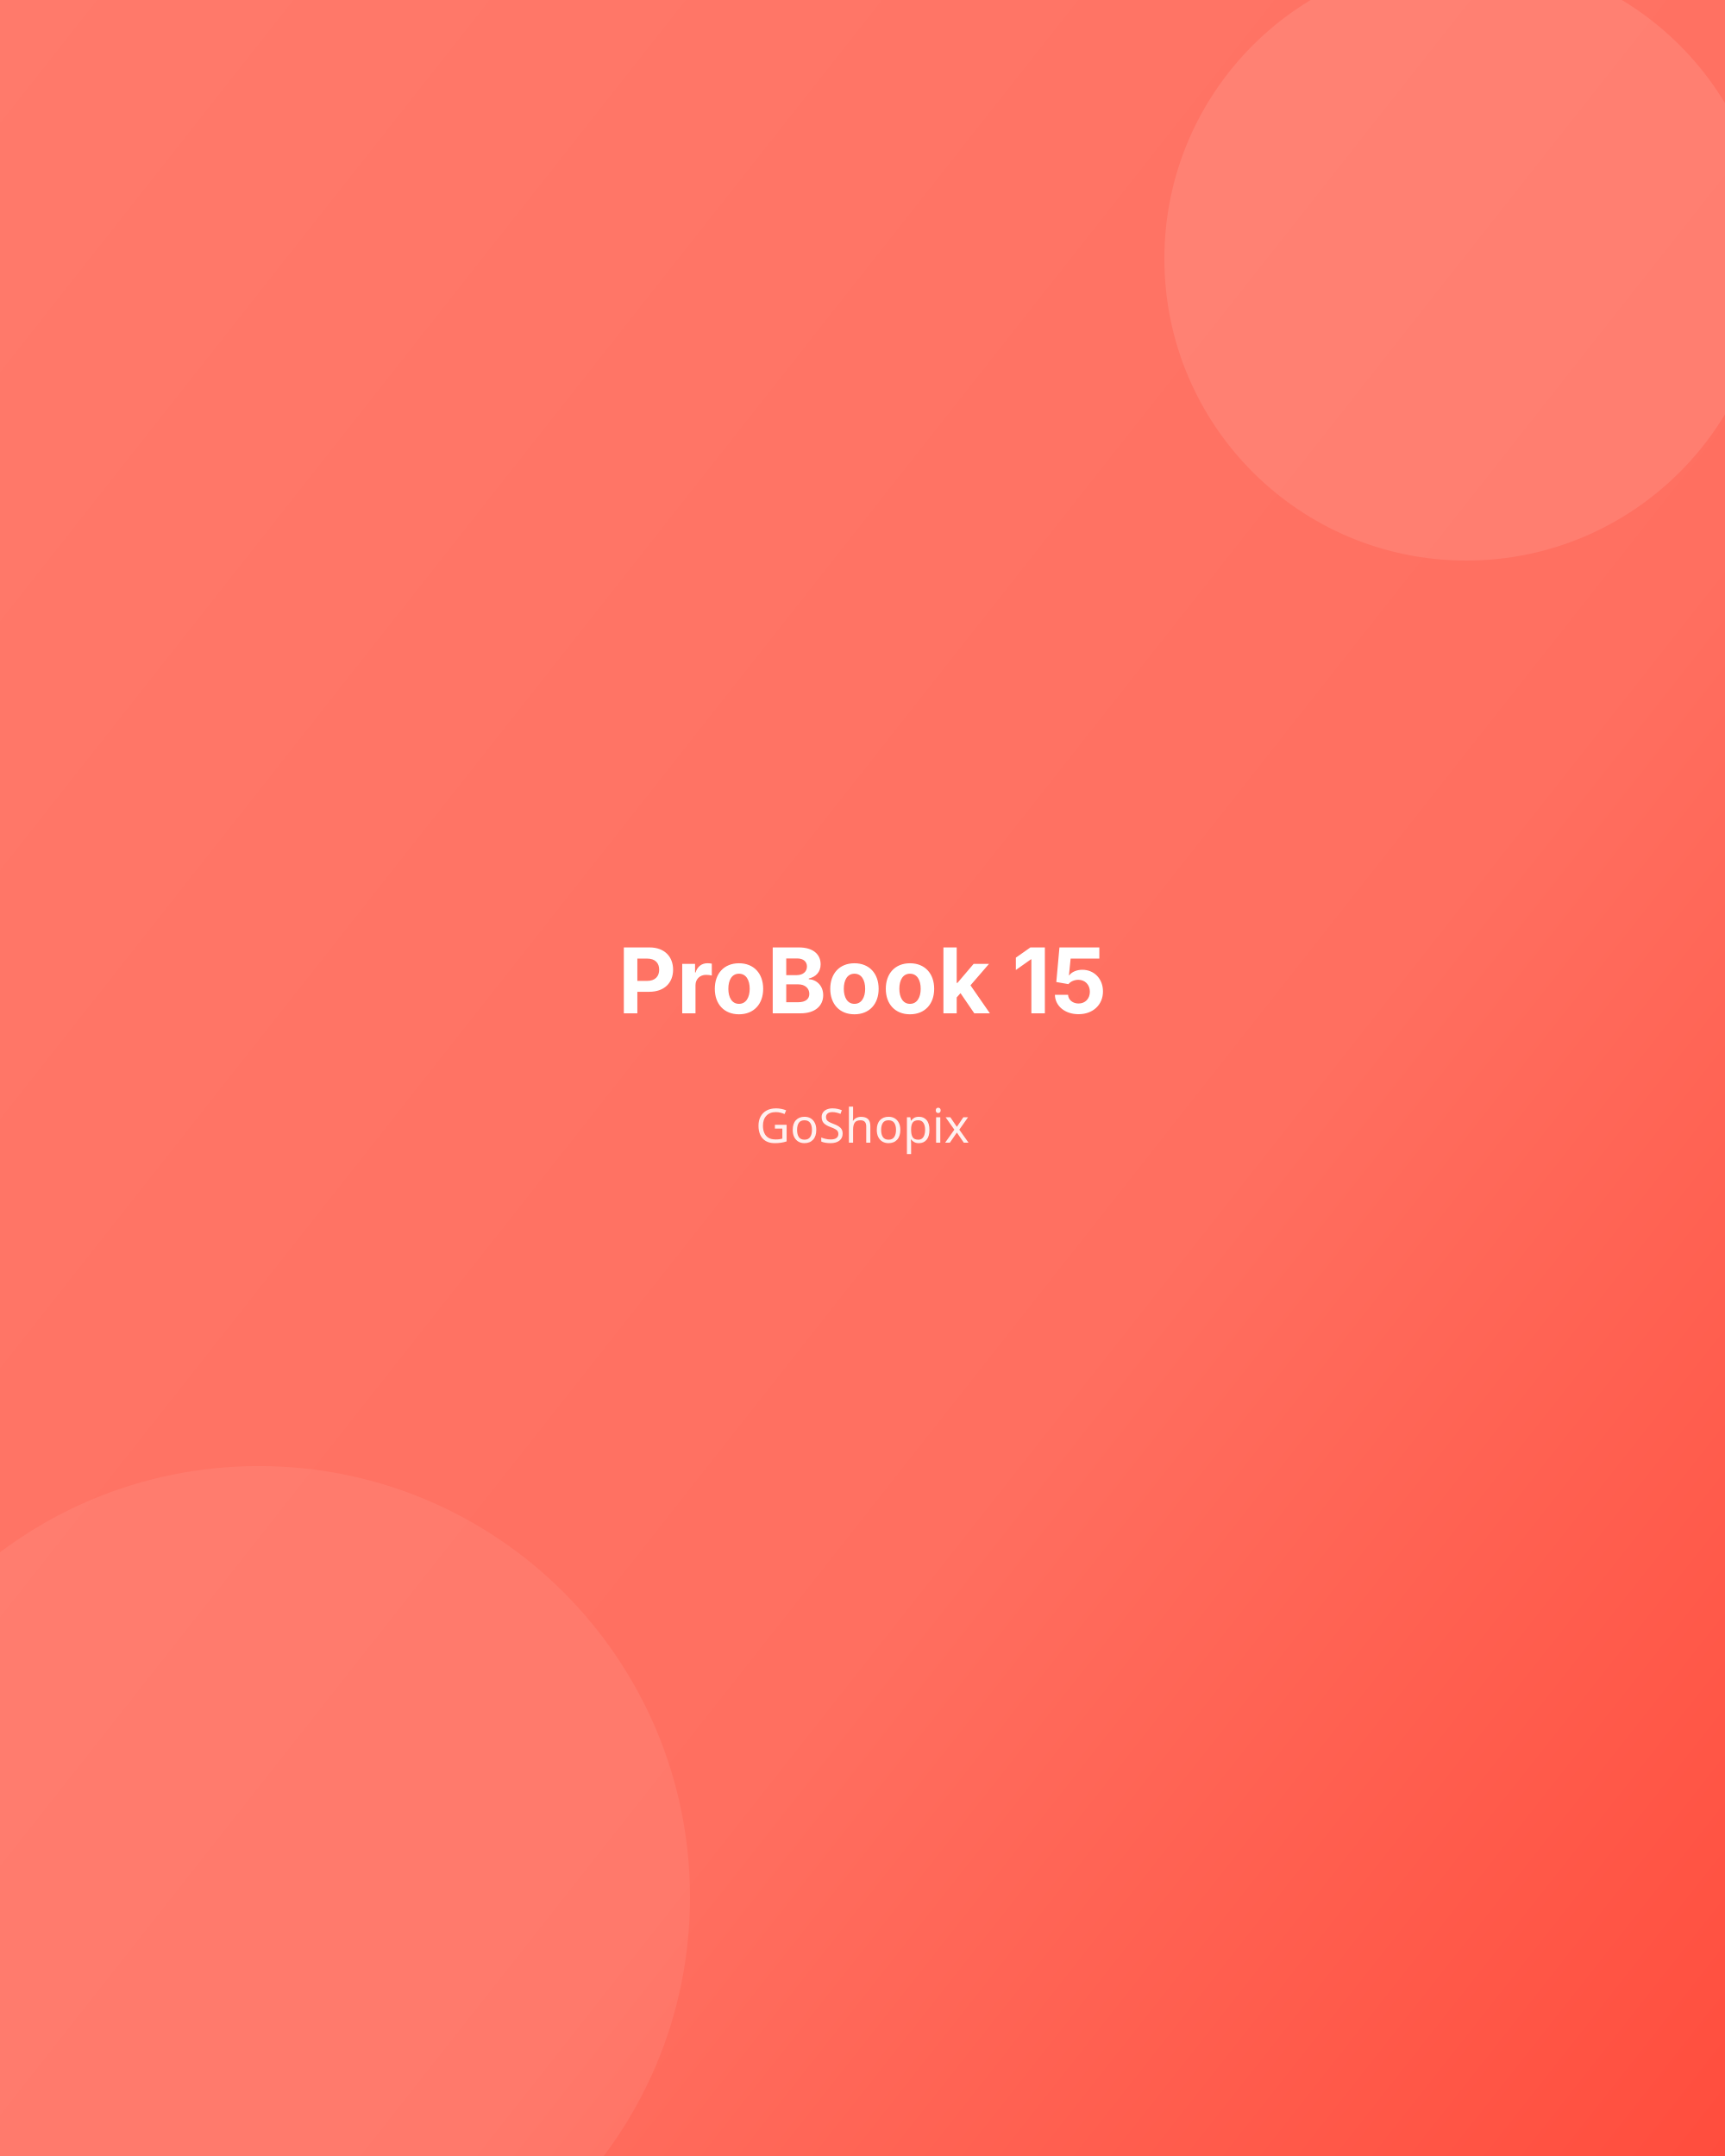
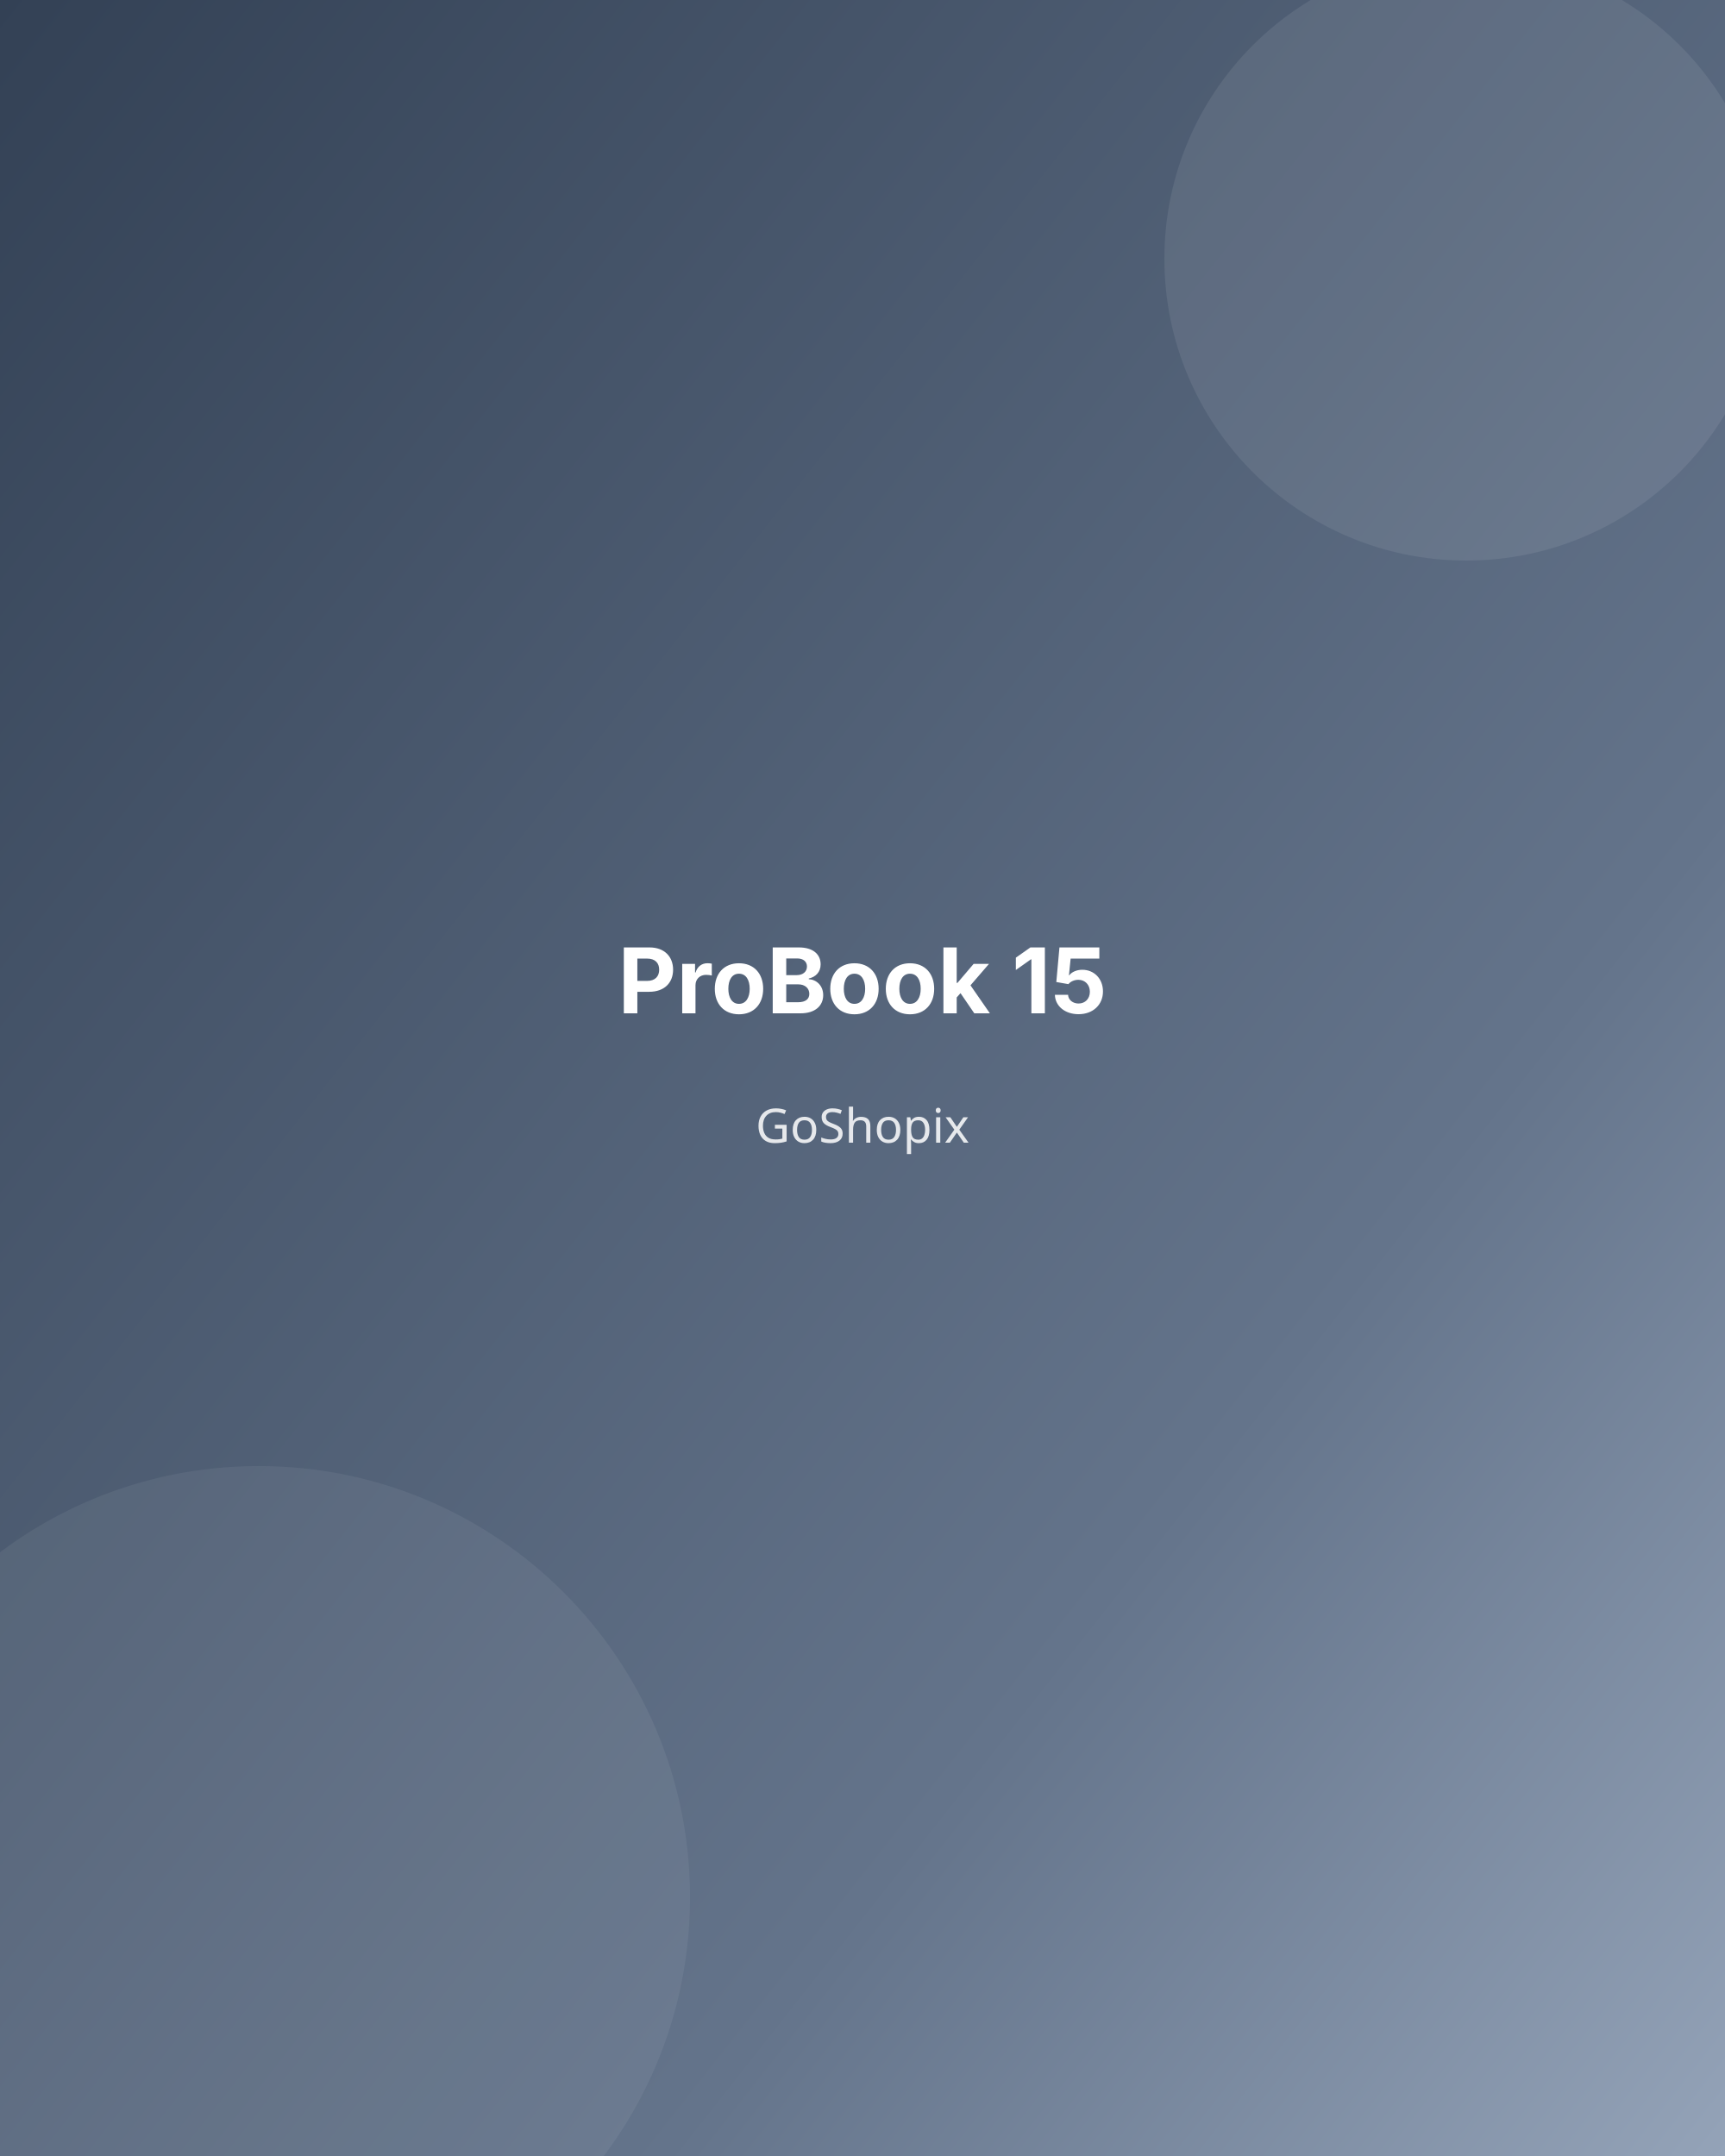
<svg xmlns="http://www.w3.org/2000/svg" width="800" height="1000" viewBox="0 0 800 1000" role="img" aria-label="ProBook 15">
  <defs>
    <linearGradient id="g" x1="0%" y1="0%" x2="100%" y2="100%">
-       <stop offset="0%" stop-color="#ff7a6b" />
-       <stop offset="63%" stop-color="#ff6f60" />
-       <stop offset="100%" stop-color="#ff4d3d" />
+       <stop offset="0%" stop-color="#334155" />
+       <stop offset="69%" stop-color="#64748b" />
+       <stop offset="100%" stop-color="#94a3b8" />
    </linearGradient>
  </defs>
  <rect width="800" height="1000" fill="url(#g)" />
-   <circle cx="680" cy="120" r="140" fill="white" fill-opacity="0.1" />
-   <circle cx="120" cy="880" r="200" fill="white" fill-opacity="0.07" />
+   <circle cx="680" cy="120" r="140" fill="white" fill-opacity="0.08" />
+   <circle cx="120" cy="880" r="200" fill="white" fill-opacity="0.06" />
  <text x="400" y="470" text-anchor="middle" fill="white" font-family="system-ui,-apple-system,Segoe UI,sans-serif" font-size="42" font-weight="700">ProBook 15</text>
-   <text x="400" y="530" text-anchor="middle" fill="white" fill-opacity="0.9" font-family="system-ui,sans-serif" font-size="22">GoShopix</text>
+   <text x="400" y="530" text-anchor="middle" fill="white" fill-opacity="0.85" font-family="system-ui,sans-serif" font-size="22">GoShopix</text>
</svg>
